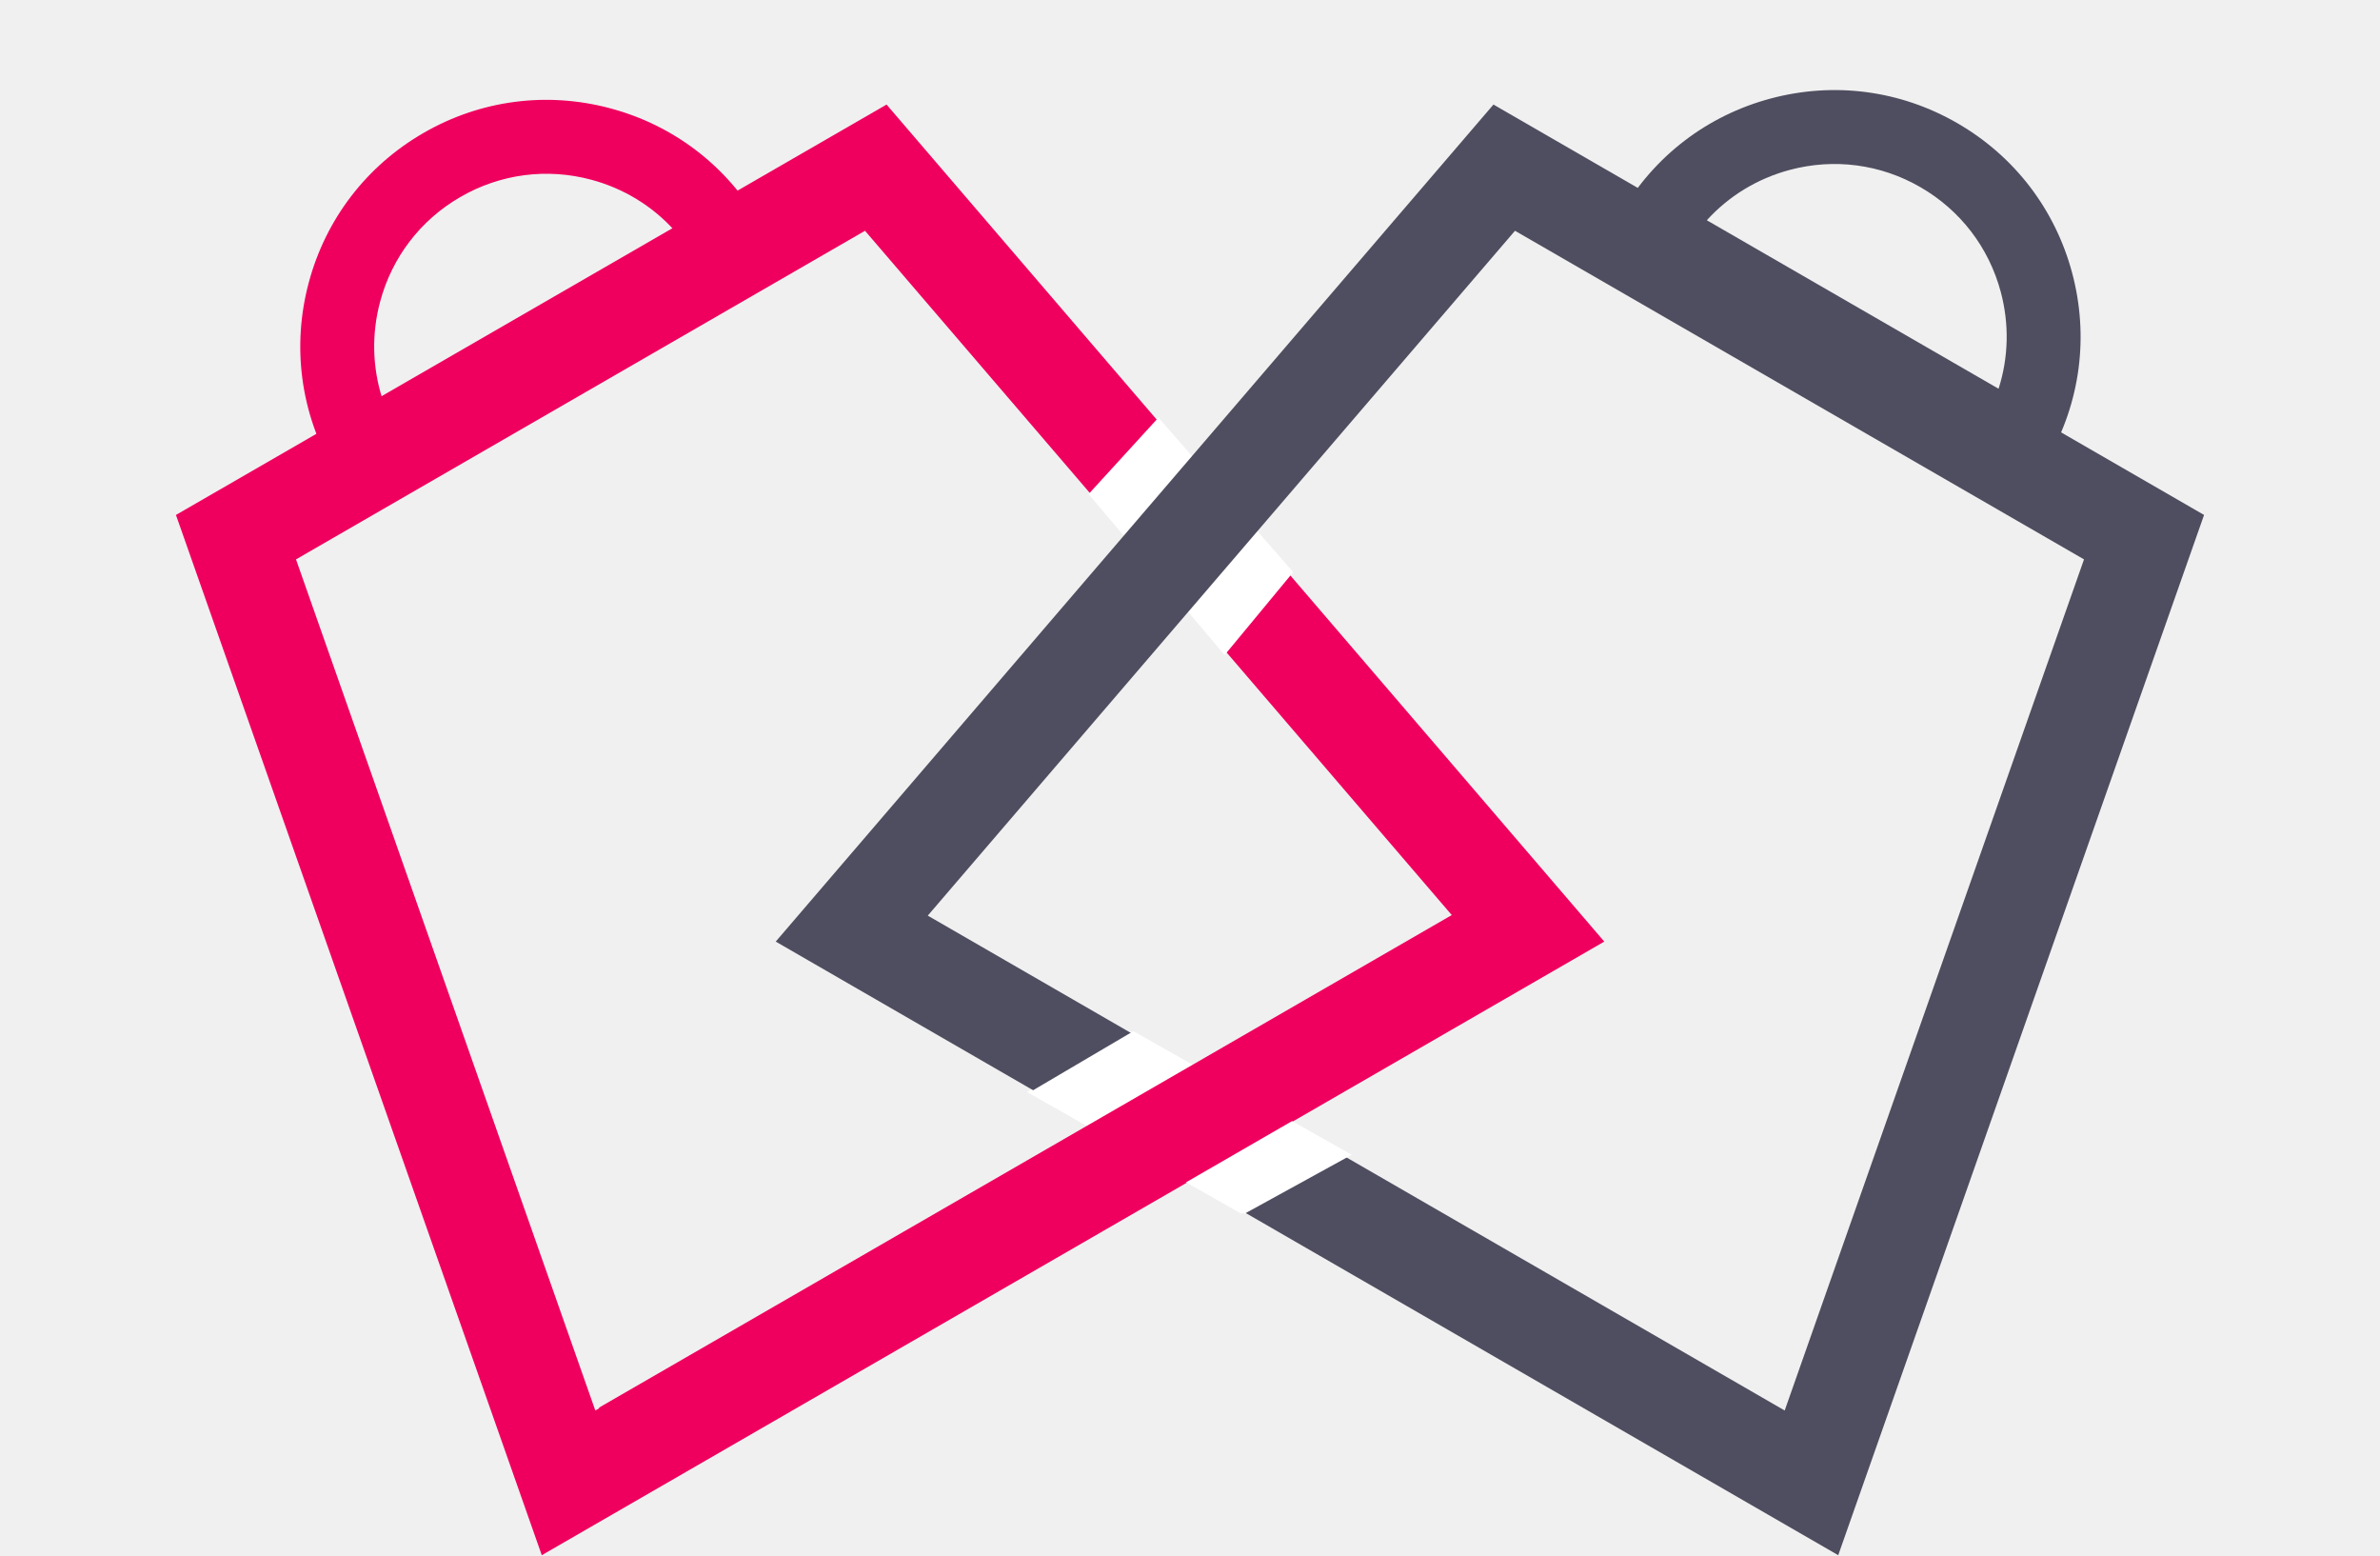
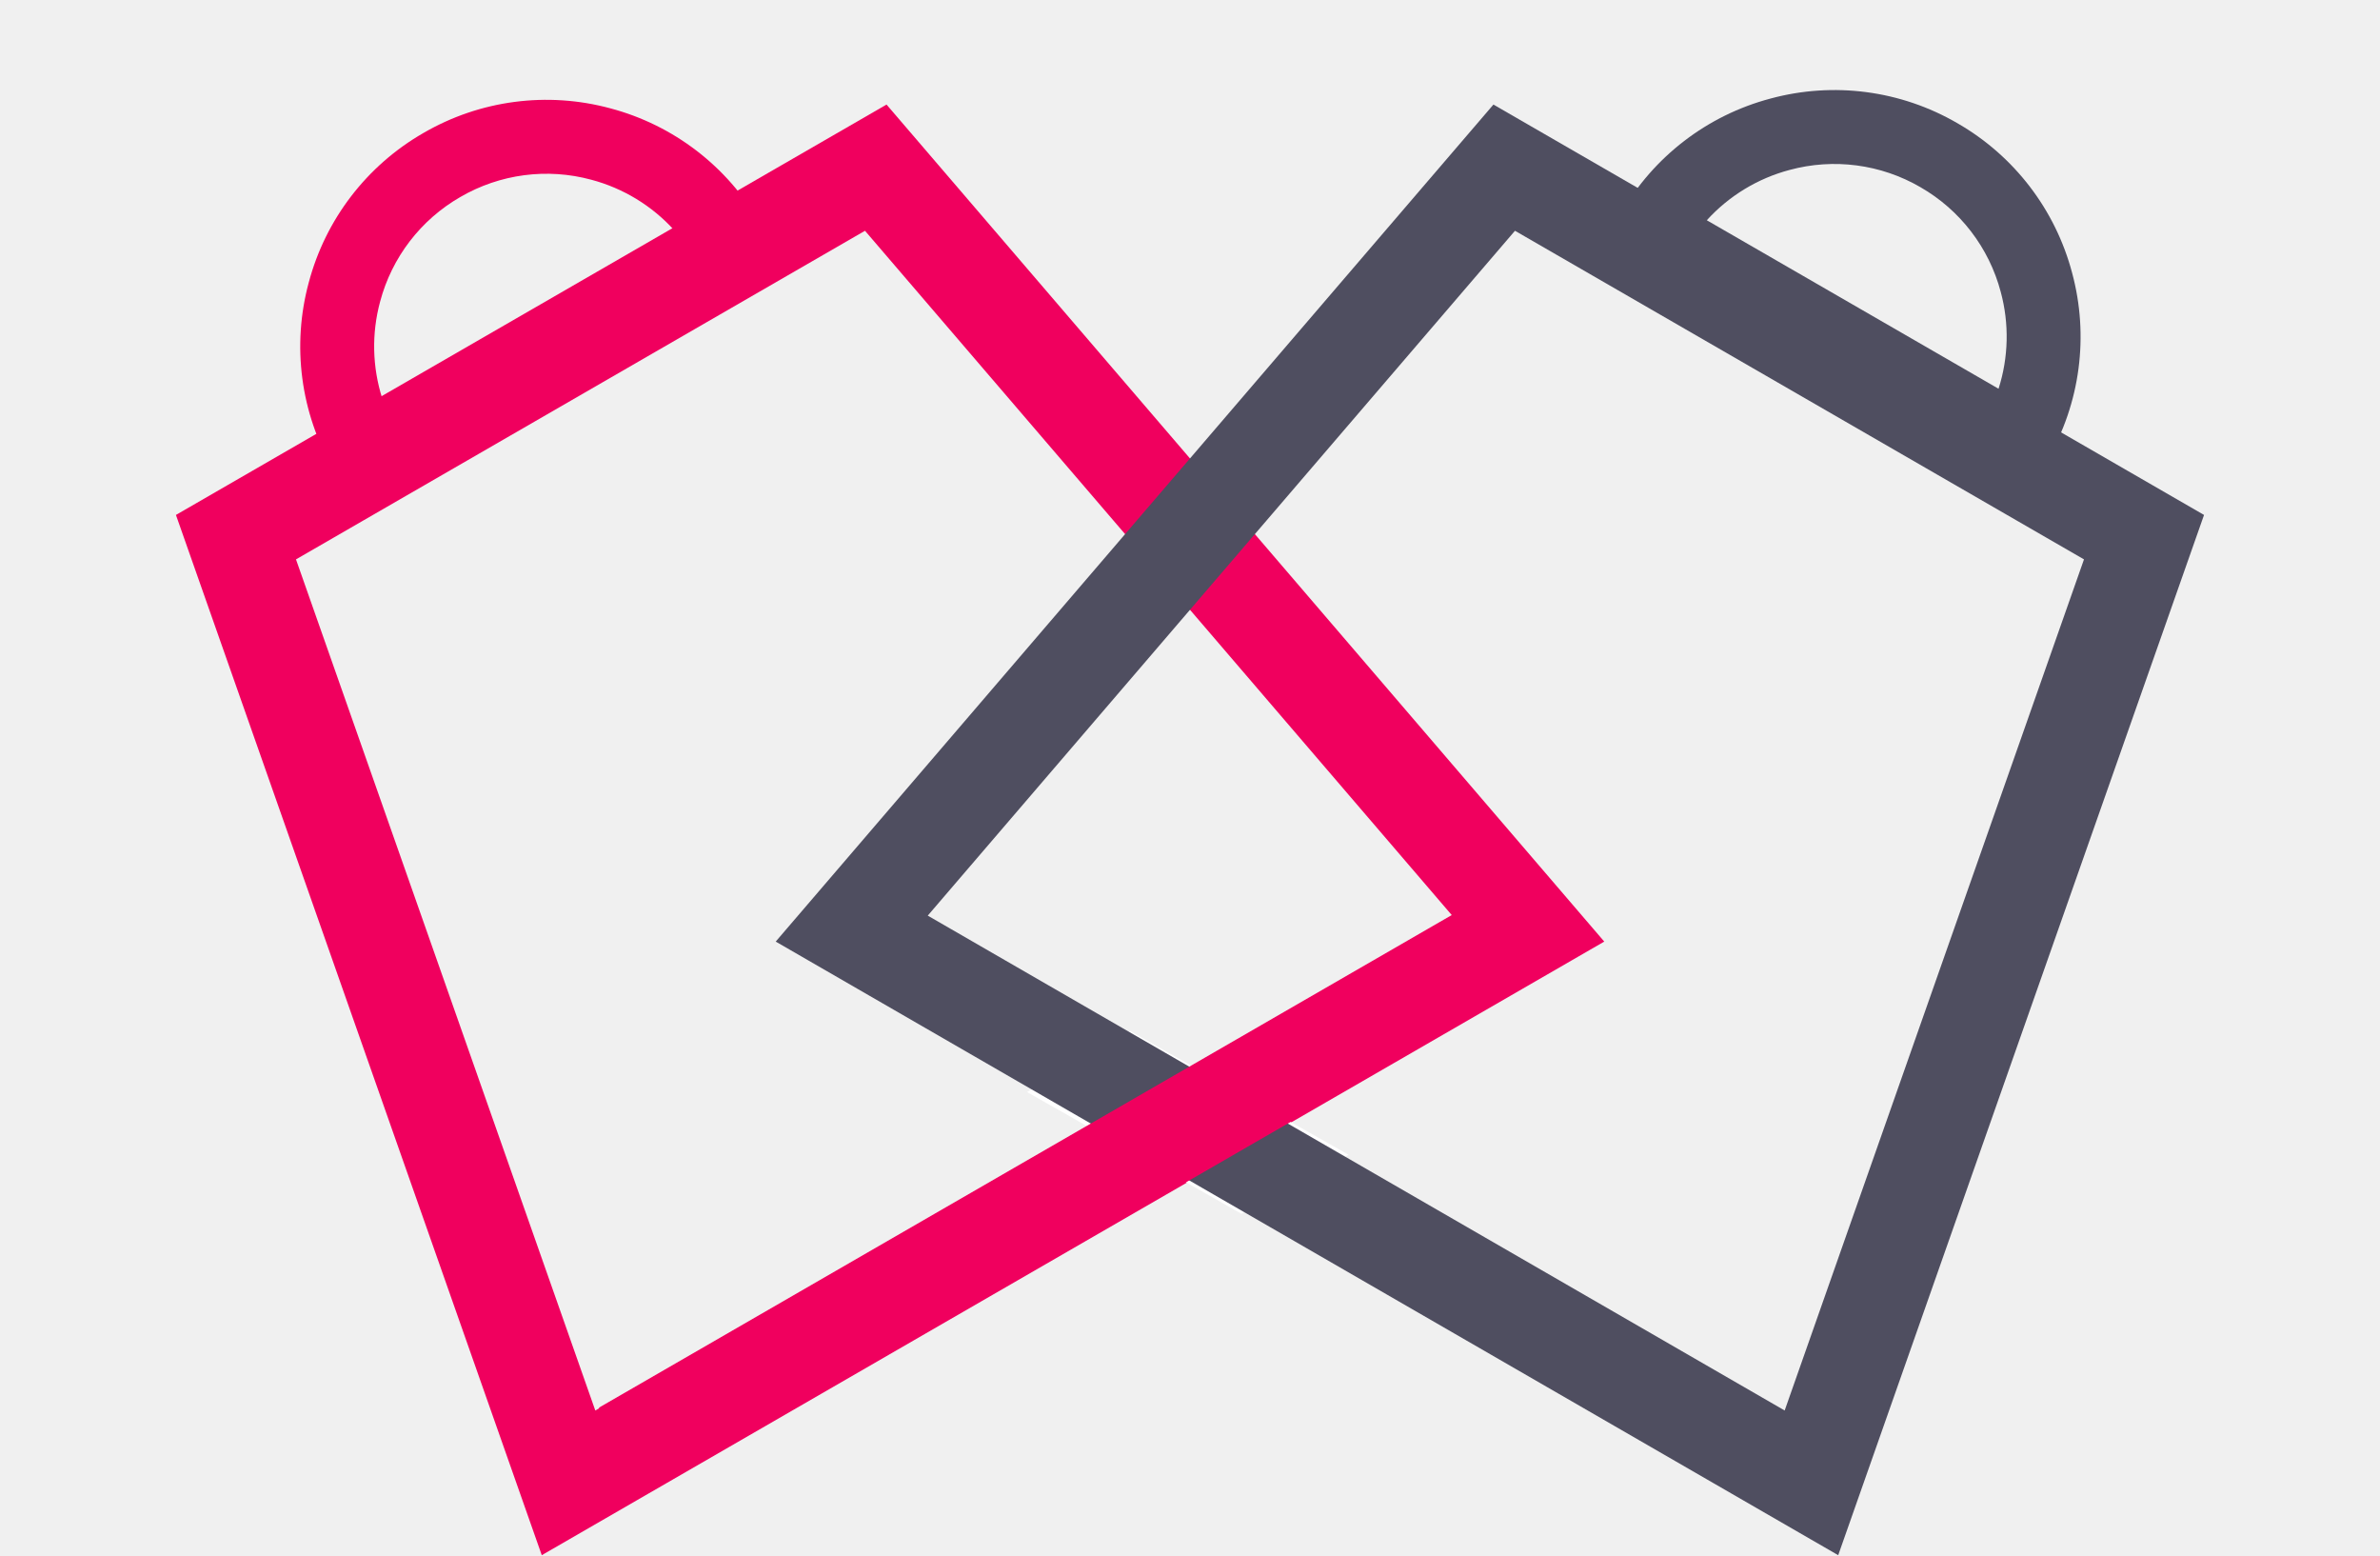
- <svg xmlns="http://www.w3.org/2000/svg" width="193.29" height="126.269" viewBox="0 0 193.29 126.269">
-   <g id="Group_4" data-name="Group 4" transform="translate(-64.855 -602.746)">
+ <svg xmlns="http://www.w3.org/2000/svg" width="193.291" height="126.271" viewBox="0 0 193.291 126.271">
+   <g id="Group_4" data-name="Group 4" transform="translate(-64.856 -602.746)">
    <path id="Path_4" data-name="Path 4" d="M98.244,409.853" transform="translate(0 226)" fill="none" stroke="#707070" stroke-width="1" />
    <path id="Path_2" data-name="Path 2" d="M100,400h60l15,80H85Z" transform="translate(-202.583 349.949) rotate(-30)" fill="none" stroke="#f0005e" stroke-width="8" />
-     <g id="Subtraction_1" data-name="Subtraction 1" transform="translate(120.91 631.057) rotate(-30)" fill="none">
-       <path d="M9.776-3H-29.776A20.227,20.227,0,0,1-30-6a19.869,19.869,0,0,1,5.858-14.142A19.869,19.869,0,0,1-10-26,19.869,19.869,0,0,1,4.142-20.142,19.869,19.869,0,0,1,10-6a20.229,20.229,0,0,1-.224,3Z" stroke="none" />
-       <path d="M 3.68 -9 C 3.116 -11.594 1.822 -13.977 -0.1 -15.9 C -2.745 -18.544 -6.26 -20 -10 -20 C -13.739 -20 -17.255 -18.544 -19.899 -15.9 C -21.822 -13.977 -23.116 -11.594 -23.68 -9 L 3.68 -9 M 9.776 -3 L -29.776 -3 C -29.925 -3.988 -30 -4.998 -30 -6 C -30 -11.343 -27.919 -16.365 -24.142 -20.142 C -20.365 -23.92 -15.342 -26 -10 -26 C -4.658 -26 0.365 -23.92 4.142 -20.142 C 7.92 -16.365 10 -11.343 10 -6 C 10 -4.996 9.925 -3.987 9.776 -3.001 L 9.776 -3 Z" stroke="none" fill="#f0005e" />
+     <g id="Subtraction_1" data-name="Subtraction 1" transform="translate(120.91 631.057) rotate(-30)">
+       <path id="Path_953" data-name="Path 953" d="M9.776-3H-29.776A20.227,20.227,0,0,1-30-6a19.869,19.869,0,0,1,5.858-14.142A19.869,19.869,0,0,1-10-26,19.869,19.869,0,0,1,4.142-20.142,19.869,19.869,0,0,1,10-6a20.222,20.222,0,0,1-.224,3Z" fill="none" />
+       <path id="Path_954" data-name="Path 954" d="M3.68-9A13.906,13.906,0,0,0-.1-15.9,13.908,13.908,0,0,0-10-20a13.908,13.908,0,0,0-9.9,4.1A13.905,13.905,0,0,0-23.68-9H3.68m6.1,6H-29.776A20.222,20.222,0,0,1-30-6a19.869,19.869,0,0,1,5.858-14.142A19.869,19.869,0,0,1-10-26,19.869,19.869,0,0,1,4.142-20.142,19.869,19.869,0,0,1,10-6a20.228,20.228,0,0,1-.224,3Z" fill="#f0005e" />
    </g>
-     <g id="Subtraction_3" data-name="Subtraction 3" transform="translate(219.481 640.263) rotate(30)" fill="none">
-       <path d="M9.776-3H-29.776A20.227,20.227,0,0,1-30-6a19.869,19.869,0,0,1,5.858-14.142A19.869,19.869,0,0,1-10-26,19.869,19.869,0,0,1,4.142-20.142,19.869,19.869,0,0,1,10-6a20.229,20.229,0,0,1-.224,3Z" stroke="none" />
-       <path d="M 3.68 -9 C 3.116 -11.594 1.822 -13.977 -0.1 -15.9 C -2.745 -18.544 -6.26 -20 -10 -20 C -13.739 -20 -17.255 -18.544 -19.899 -15.9 C -21.822 -13.977 -23.116 -11.594 -23.68 -9 L 3.68 -9 M 9.776 -3 L -29.776 -3 C -29.925 -3.988 -30 -4.998 -30 -6 C -30 -11.343 -27.919 -16.365 -24.142 -20.142 C -20.365 -23.92 -15.342 -26 -10 -26 C -4.658 -26 0.365 -23.92 4.142 -20.142 C 7.92 -16.365 10 -11.343 10 -6 C 10 -4.996 9.925 -3.987 9.776 -3.001 L 9.776 -3 Z" stroke="none" fill="#4f4e60" />
+     <g id="Subtraction_3" data-name="Subtraction 3" transform="translate(219.481 640.263) rotate(30)">
+       <path id="Path_955" data-name="Path 955" d="M9.776-3H-29.776A20.227,20.227,0,0,1-30-6a19.869,19.869,0,0,1,5.858-14.142A19.869,19.869,0,0,1-10-26,19.869,19.869,0,0,1,4.142-20.142,19.869,19.869,0,0,1,10-6a20.222,20.222,0,0,1-.224,3Z" fill="none" />
+       <path id="Path_956" data-name="Path 956" d="M3.68-9A13.906,13.906,0,0,0-.1-15.9,13.908,13.908,0,0,0-10-20a13.908,13.908,0,0,0-9.9,4.1A13.905,13.905,0,0,0-23.68-9H3.68m6.1,6H-29.776A20.222,20.222,0,0,1-30-6a19.869,19.869,0,0,1,5.858-14.142A19.869,19.869,0,0,1-10-26,19.869,19.869,0,0,1,4.142-20.142,19.869,19.869,0,0,1,10-6a20.228,20.228,0,0,1-.224,3Z" fill="#4f4e60" />
    </g>
    <path id="Path_9" data-name="Path 9" d="M161.049,665.131" transform="translate(-31 -26)" fill="none" stroke="#707070" stroke-width="1" />
-     <path id="Path_10" data-name="Path 10" d="M184.263,668.861l5.676-6.212L200.881,675.2l-5.569,6.73Z" transform="translate(-31 -26)" fill="#fff" />
    <path id="Path_12" data-name="Path 12" d="M187.657,712.468l17.726,10.04-8.706,4.785-17.413-9.883Z" transform="translate(-31 -26)" fill="#fff" />
    <path id="Path_3" data-name="Path 3" d="M100,400h60l15,80H85Z" transform="translate(300.417 219.949) rotate(30)" fill="none" stroke="#4f4e60" stroke-width="8" />
-     <path id="Path_12-2" data-name="Path 12" d="M187.657,712.468l17.726,10.04-8.706,4.785-17.413-9.883Z" transform="translate(-30.752 -26.001)" fill="#fff" />
    <line id="Line_1" data-name="Line 1" x1="71" y2="41" transform="translate(115.5 679.5)" fill="none" stroke="#f0005e" stroke-width="8" />
  </g>
</svg>
